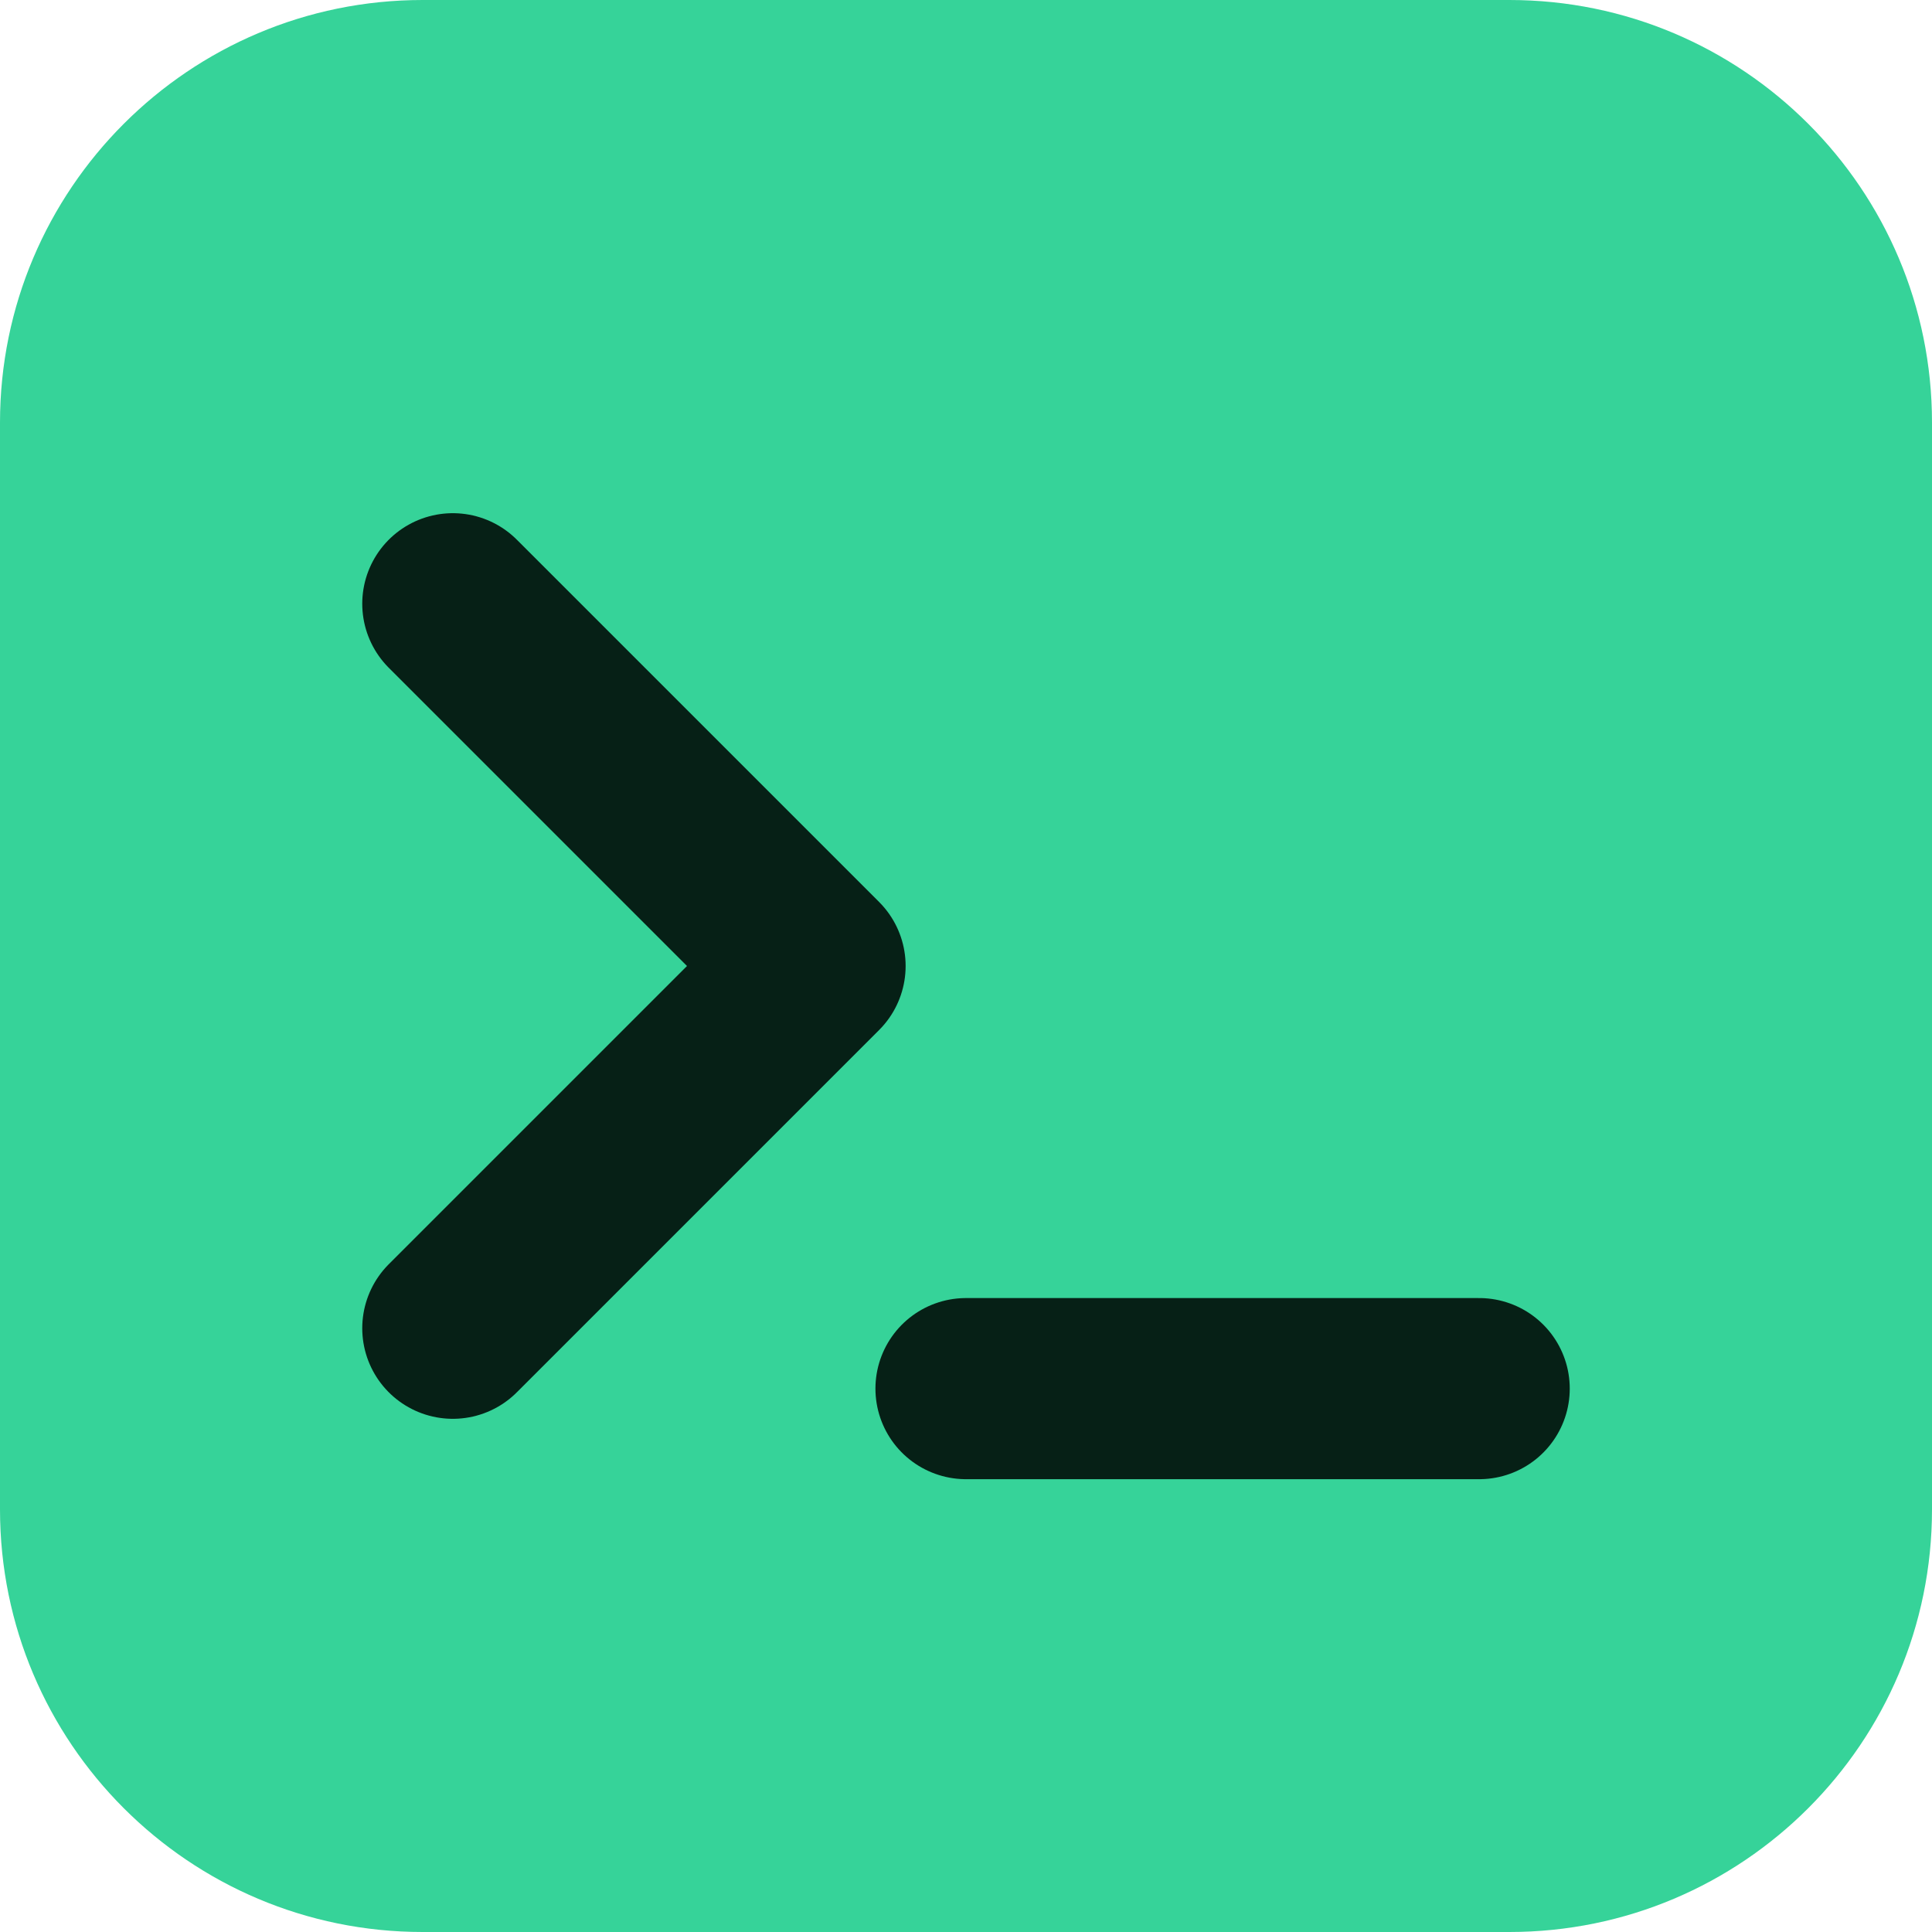
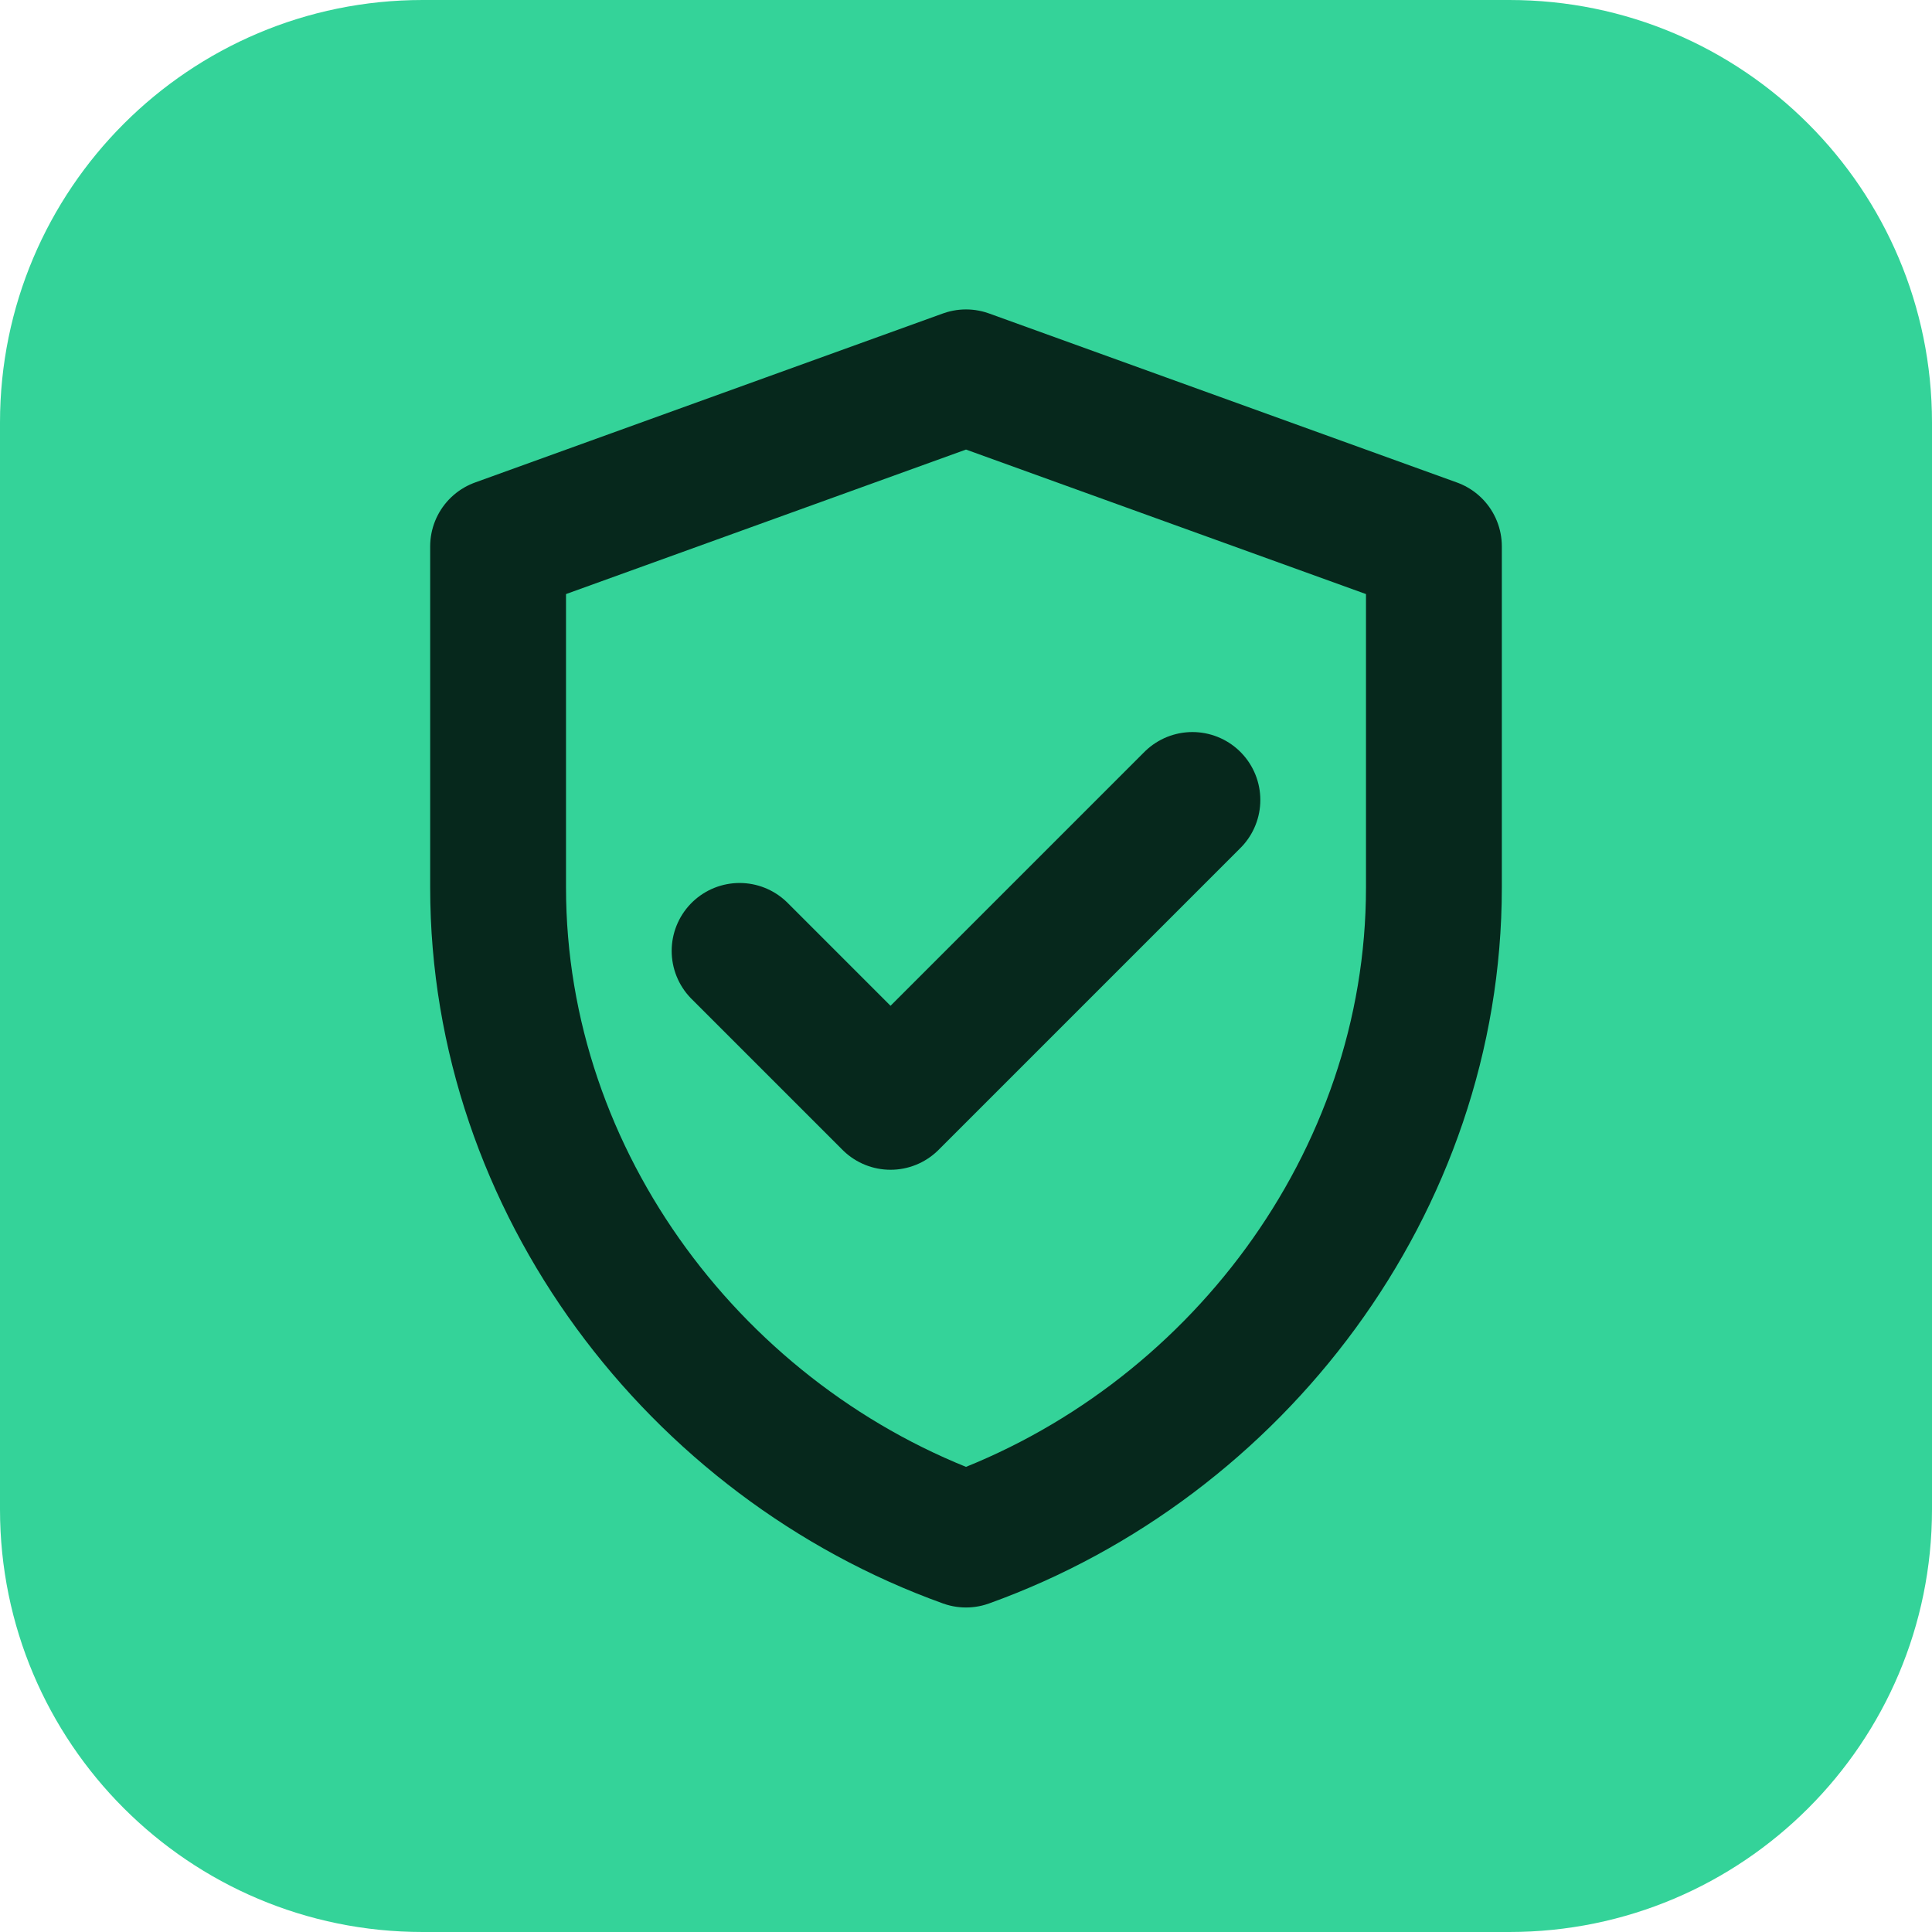
<svg xmlns="http://www.w3.org/2000/svg" viewBox="0 0 64 64">
-   <rect width="64" height="64" rx="14" fill="#36d399" />
-   <path d="M15 20l12 12-12 12" fill="none" stroke="#062016" stroke-width="6" stroke-linecap="round" stroke-linejoin="round" />
-   <path d="M32 46h17" stroke="#062016" stroke-width="6" stroke-linecap="round" />
+   <rect width="64" height="64" rx="14" fill="#34d399" />
+   <path d="M32 12.5l15.5 5.6v11.3c0 9.8-6.6 18.4-15.5 21.6-8.9-3.2-15.5-11.8-15.5-21.6V18.1L32 12.5z" fill="none" stroke="#06281c" stroke-width="4.5" stroke-linejoin="round" />
+   <path d="M24.5 31.5l5 5 10-10" fill="none" stroke="#06281c" stroke-width="4.5" stroke-linecap="round" stroke-linejoin="round" />
</svg>
